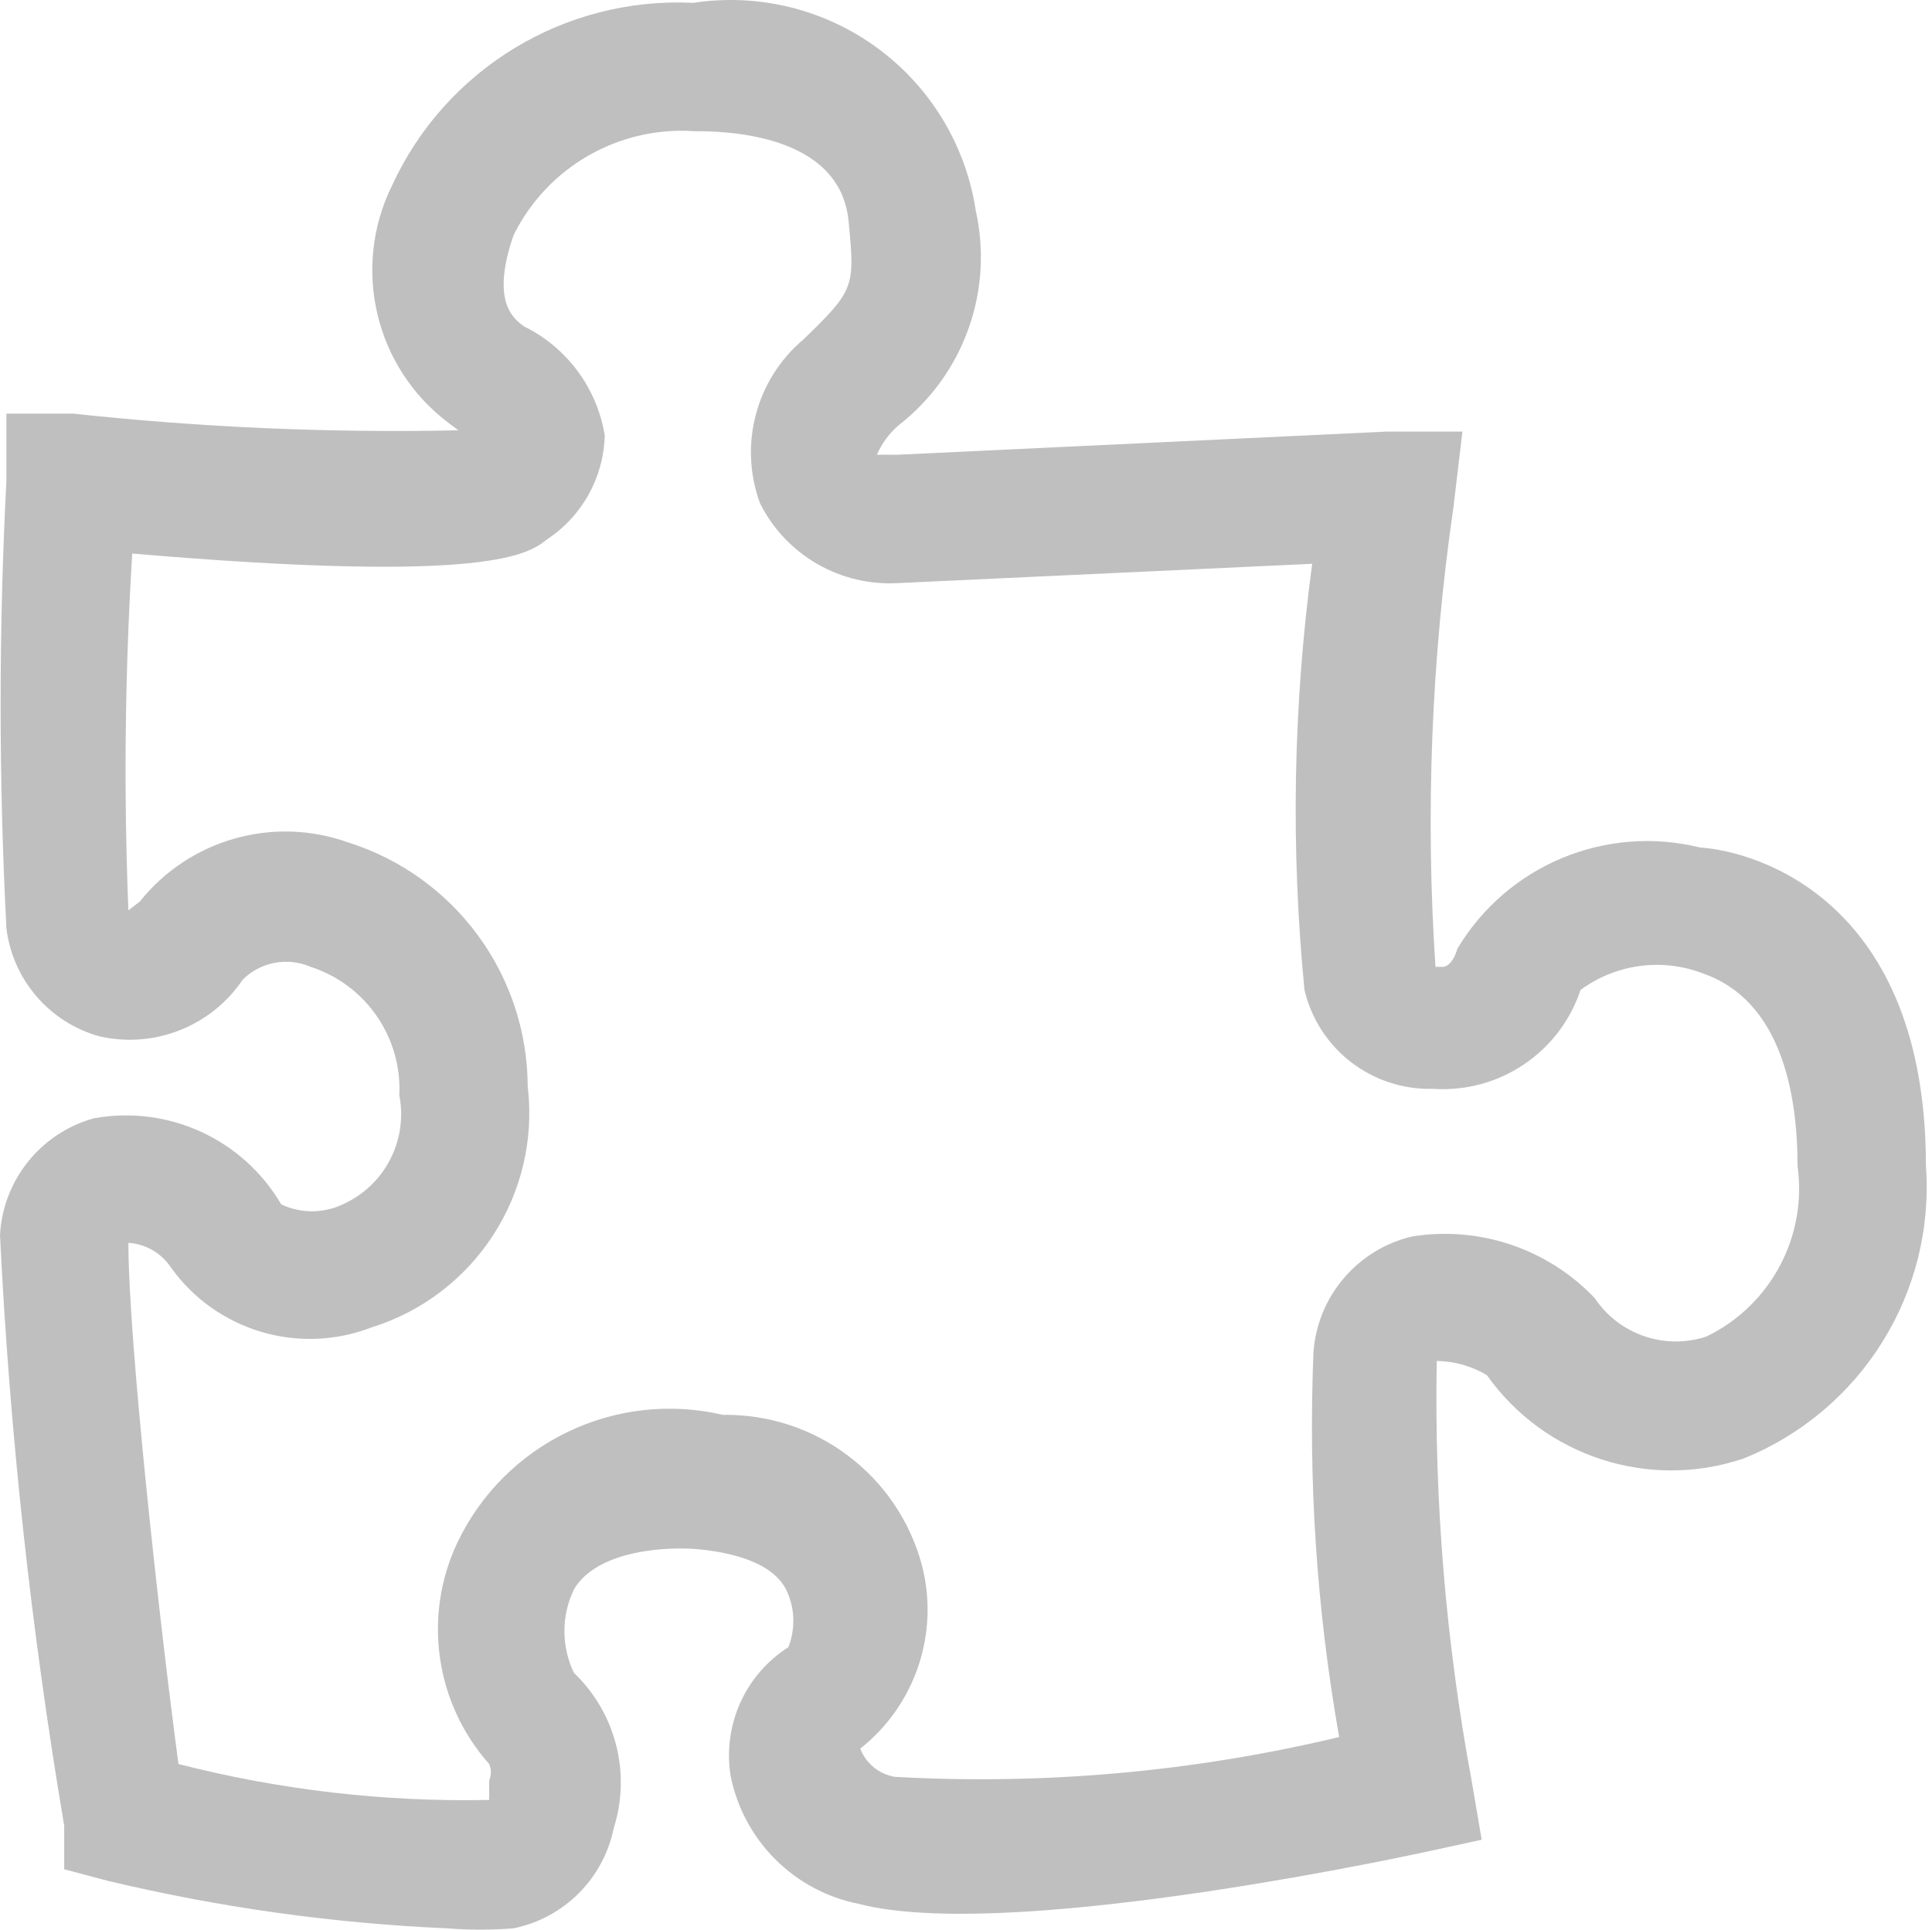
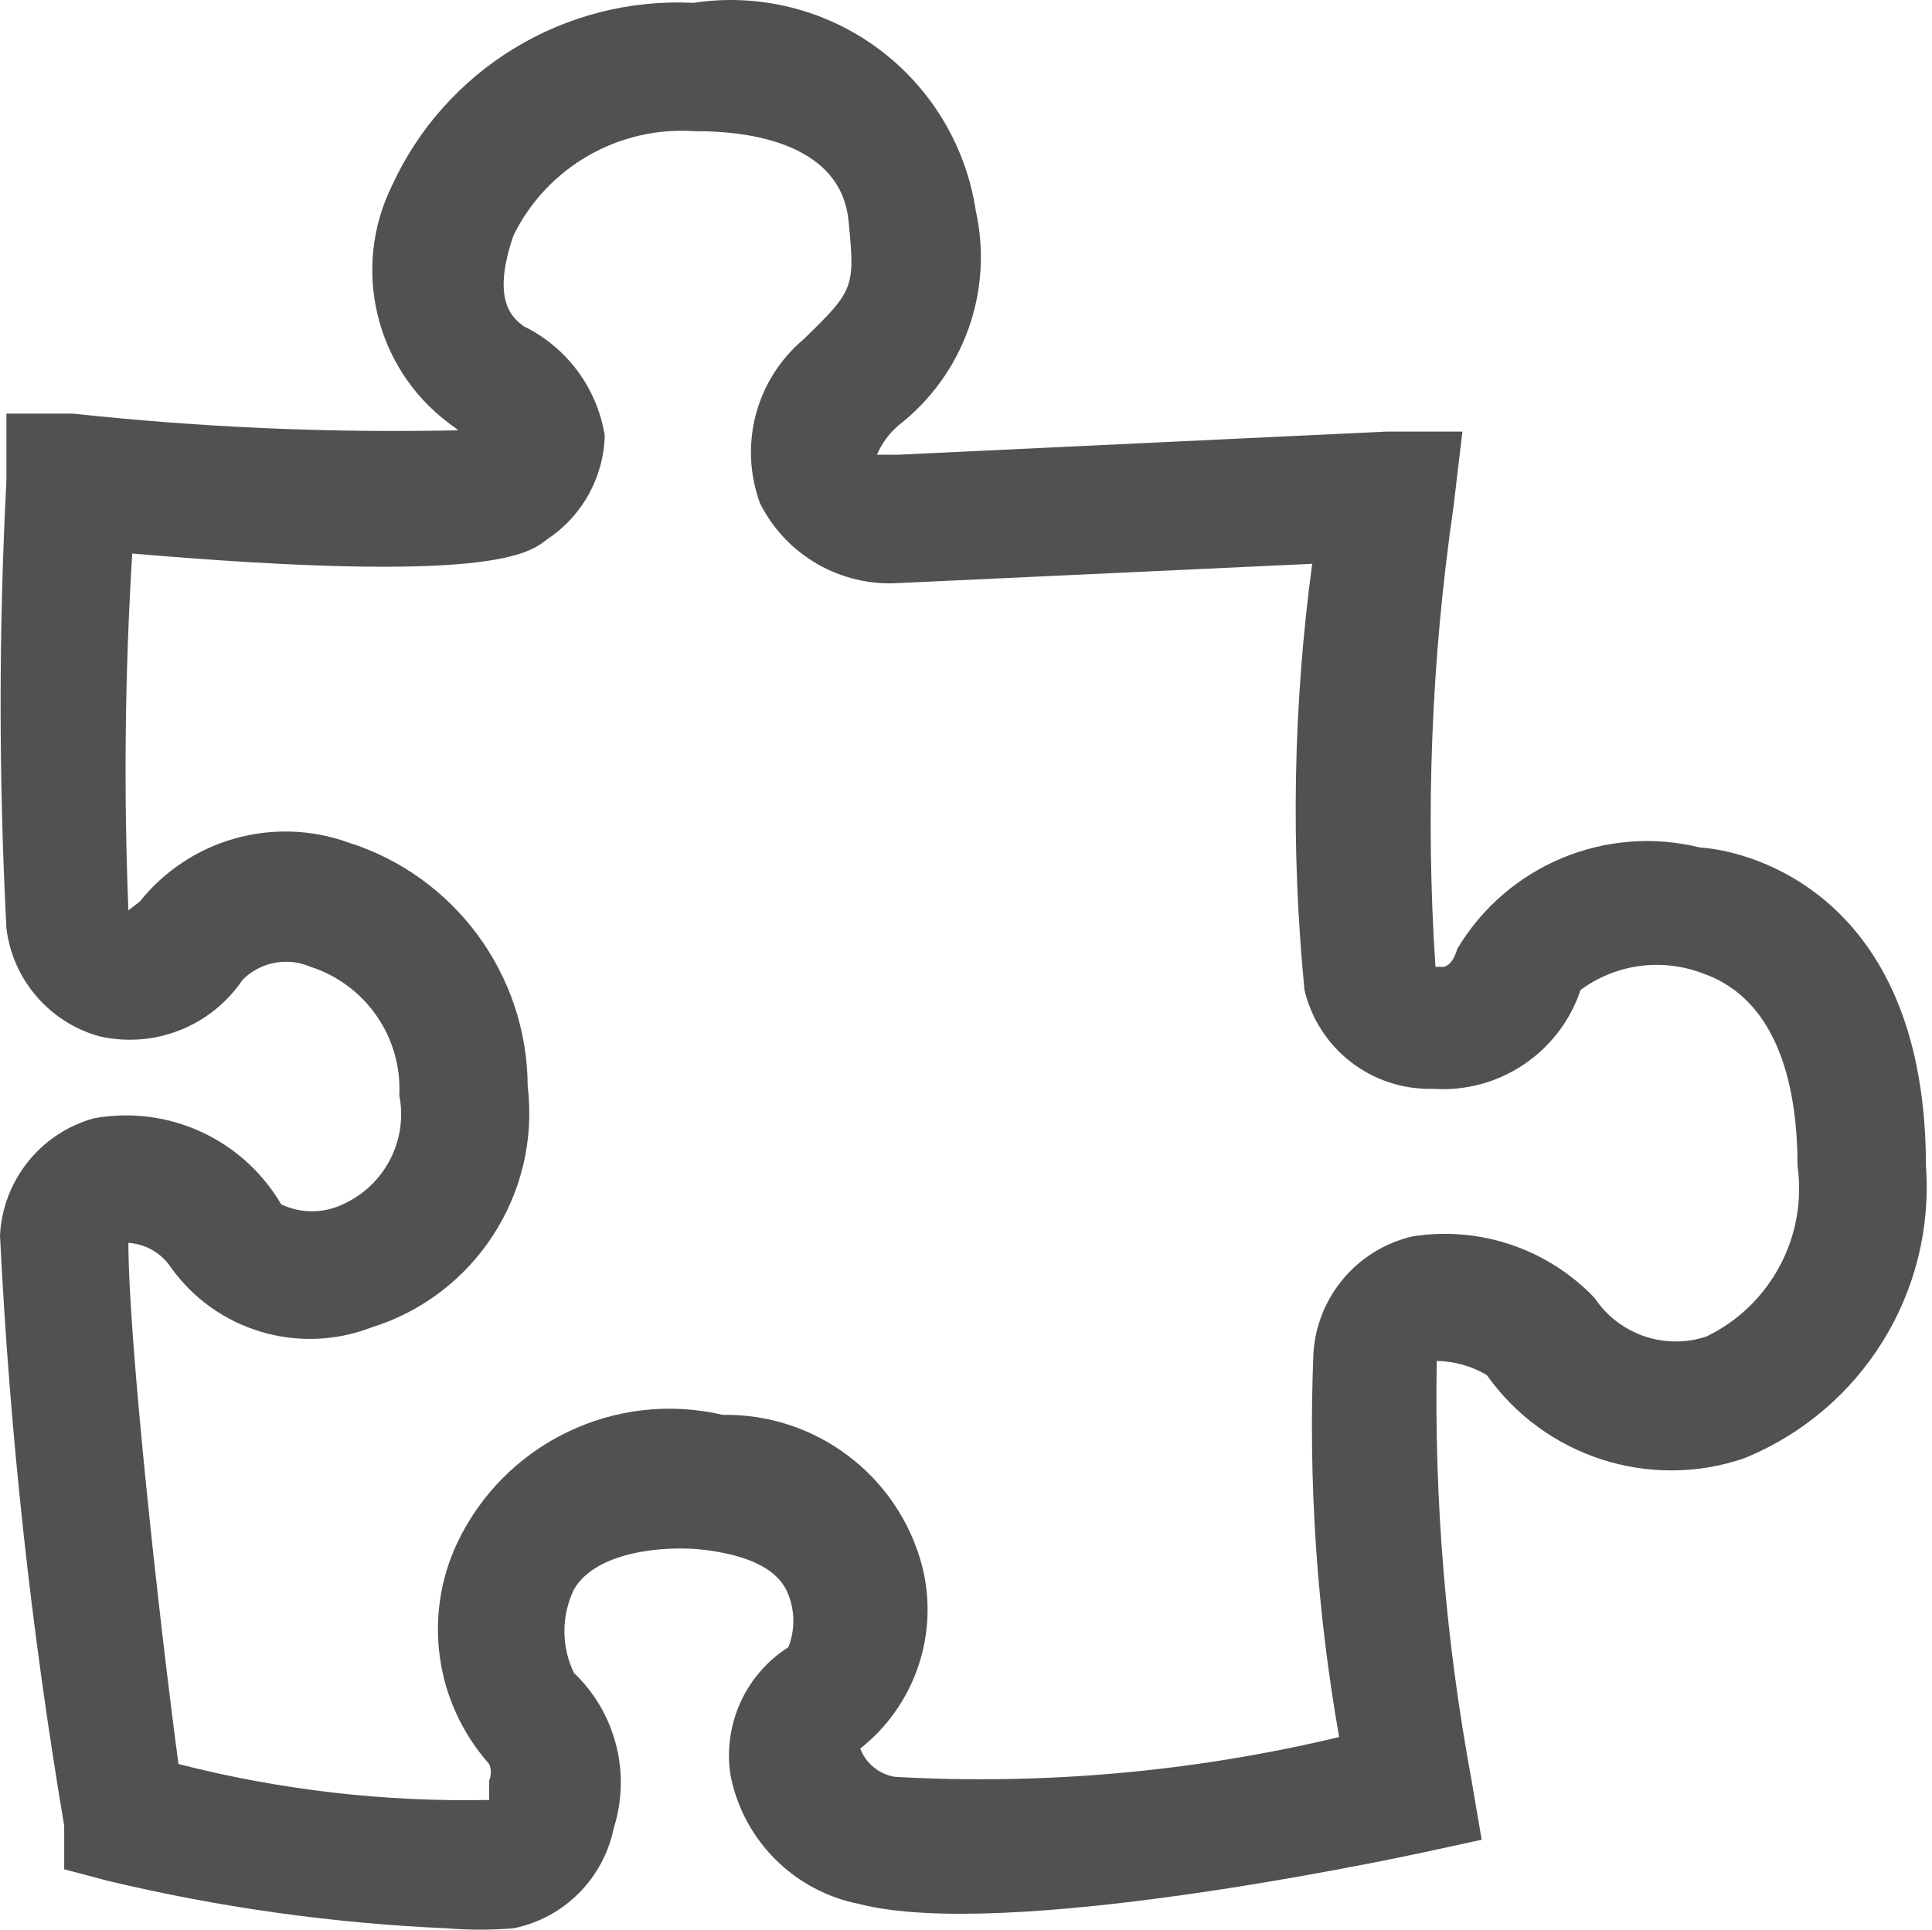
- <svg xmlns="http://www.w3.org/2000/svg" t="1530758771591" class="icon" style="" viewBox="0 0 1025 1024" version="1.1" p-id="1461" width="200.195" height="200">
+ <svg xmlns="http://www.w3.org/2000/svg" t="1530760844124" class="icon" style="" viewBox="0 0 1025 1024" version="1.1" p-id="1714" width="200.195" height="200">
  <defs>
    <style type="text/css" />
  </defs>
-   <path d="M237.052 1023.286a953.658 953.658 0 0 1-179.833-25.204l-23.16-6.131v-23.16A2656.619 2656.619 0 0 1 0 655.447a68.118 68.118 0 0 1 49.726-61.988 95.366 95.366 0 0 1 99.453 45.639 38.146 38.146 0 0 0 32.697 0 52.451 52.451 0 0 0 29.972-57.901 68.118 68.118 0 0 0-47.002-68.118 32.697 32.697 0 0 0-36.103 6.812 72.206 72.206 0 0 1-76.293 29.972 68.118 68.118 0 0 1-49.045-57.219 2301.722 2301.722 0 0 1 0-237.733V219.489h35.422a1583.754 1583.754 0 0 0 204.355 8.855l-5.449-4.087a101.496 101.496 0 0 1-29.972-125.338A166.89 166.89 0 0 1 367.84 1.51a131.469 131.469 0 0 1 149.861 110.352A113.077 113.077 0 0 1 476.829 225.619a42.915 42.915 0 0 0-11.58 15.667H476.829l258.85-12.261h40.19l-4.768 40.19a1162.782 1162.782 0 0 0-9.537 243.864h4.087s4.768 0 7.493-9.537a117.164 117.164 0 0 1 128.744-53.814C932.541 451.772 1021.777 478.339 1021.777 618.663a155.31 155.31 0 0 1-96.728 155.31 119.888 119.888 0 0 1-136.237-44.277 53.814 53.814 0 0 0-26.566-7.493 1109.649 1109.649 0 0 0 18.392 222.066l5.449 32.016-31.334 6.812c-22.479 4.768-222.747 47.002-299.04 27.247a86.51 86.51 0 0 1-68.118-68.118 68.118 68.118 0 0 1 30.653-68.118 38.146 38.146 0 0 0 0-27.929c-6.131-16.348-27.929-21.798-45.639-23.841s-55.857 0-68.118 21.117a51.089 51.089 0 0 0 0 44.277 80.38 80.38 0 0 1 21.117 82.423A68.118 68.118 0 0 1 272.474 1023.286a220.023 220.023 0 0 1-35.422 0z m-142.368-87.192a613.066 613.066 0 0 0 164.847 19.073v-10.218a11.58 11.58 0 0 0 0-8.855A107.627 107.627 0 0 1 242.502 818.931a124.657 124.657 0 0 1 141.005-68.118 107.627 107.627 0 0 1 105.584 79.699 94.003 94.003 0 0 1-32.697 97.409 23.841 23.841 0 0 0 18.392 14.986 817.421 817.421 0 0 0 235.69-21.117 948.89 948.89 0 0 1-13.624-204.355 68.118 68.118 0 0 1 52.451-61.307 109.671 109.671 0 0 1 96.728 32.697 51.77 51.77 0 0 0 59.263 20.436A87.192 87.192 0 0 0 953.658 618.663c0-38.828-8.855-87.873-50.408-102.178a68.118 68.118 0 0 0-64.713 8.855 76.974 76.974 0 0 1-78.336 52.451 68.118 68.118 0 0 1-68.118-52.451 978.862 978.862 0 0 1 4.087-226.153L476.829 309.405a76.974 76.974 0 0 1-73.568-42.233 78.336 78.336 0 0 1 23.16-87.192c26.566-25.885 27.247-27.247 23.841-61.988C446.176 69.628 381.463 69.628 368.521 69.628A99.453 99.453 0 0 0 272.474 124.804c-12.261 35.422 0 44.277 5.449 48.364a78.336 78.336 0 0 1 42.915 57.901 68.118 68.118 0 0 1-30.653 55.176c-9.537 7.493-29.291 23.841-220.023 7.493A1861.677 1861.677 0 0 0 68.118 483.107L74.249 478.339a98.772 98.772 0 0 1 110.352-31.334 136.237 136.237 0 0 1 95.366 129.425 119.207 119.207 0 0 1-83.104 128.063 90.598 90.598 0 0 1-106.265-32.016 29.291 29.291 0 0 0-22.479-12.943c0 51.77 16.348 200.268 26.566 276.561zM256.125 226.982z" fill="#bfbfbf" p-id="1462" />
+   <path d="M237.052 1023.286a953.658 953.658 0 0 1-179.833-25.204l-23.16-6.131v-23.16A2656.619 2656.619 0 0 1 0 655.447a68.118 68.118 0 0 1 49.726-61.988 95.366 95.366 0 0 1 99.453 45.639 38.146 38.146 0 0 0 32.697 0 52.451 52.451 0 0 0 29.972-57.901 68.118 68.118 0 0 0-47.002-68.118 32.697 32.697 0 0 0-36.103 6.812 72.206 72.206 0 0 1-76.293 29.972 68.118 68.118 0 0 1-49.045-57.219 2301.722 2301.722 0 0 1 0-237.733V219.489h35.422a1583.754 1583.754 0 0 0 204.355 8.855l-5.449-4.087a101.496 101.496 0 0 1-29.972-125.338A166.89 166.89 0 0 1 367.84 1.51a131.469 131.469 0 0 1 149.861 110.352A113.077 113.077 0 0 1 476.829 225.619a42.915 42.915 0 0 0-11.58 15.667H476.829l258.85-12.261h40.19l-4.768 40.19a1162.782 1162.782 0 0 0-9.537 243.864h4.087s4.768 0 7.493-9.537a117.164 117.164 0 0 1 128.744-53.814C932.541 451.772 1021.777 478.339 1021.777 618.663a155.31 155.31 0 0 1-96.728 155.31 119.888 119.888 0 0 1-136.237-44.277 53.814 53.814 0 0 0-26.566-7.493 1109.649 1109.649 0 0 0 18.392 222.066l5.449 32.016-31.334 6.812c-22.479 4.768-222.747 47.002-299.04 27.247a86.51 86.51 0 0 1-68.118-68.118 68.118 68.118 0 0 1 30.653-68.118 38.146 38.146 0 0 0 0-27.929c-6.131-16.348-27.929-21.798-45.639-23.841s-55.857 0-68.118 21.117a51.089 51.089 0 0 0 0 44.277 80.38 80.38 0 0 1 21.117 82.423A68.118 68.118 0 0 1 272.474 1023.286a220.023 220.023 0 0 1-35.422 0z m-142.368-87.192a613.066 613.066 0 0 0 164.847 19.073v-10.218a11.58 11.58 0 0 0 0-8.855A107.627 107.627 0 0 1 242.502 818.931a124.657 124.657 0 0 1 141.005-68.118 107.627 107.627 0 0 1 105.584 79.699 94.003 94.003 0 0 1-32.697 97.409 23.841 23.841 0 0 0 18.392 14.986 817.421 817.421 0 0 0 235.69-21.117 948.89 948.89 0 0 1-13.624-204.355 68.118 68.118 0 0 1 52.451-61.307 109.671 109.671 0 0 1 96.728 32.697 51.77 51.77 0 0 0 59.263 20.436A87.192 87.192 0 0 0 953.658 618.663c0-38.828-8.855-87.873-50.408-102.178a68.118 68.118 0 0 0-64.713 8.855 76.974 76.974 0 0 1-78.336 52.451 68.118 68.118 0 0 1-68.118-52.451 978.862 978.862 0 0 1 4.087-226.153L476.829 309.405a76.974 76.974 0 0 1-73.568-42.233 78.336 78.336 0 0 1 23.16-87.192c26.566-25.885 27.247-27.247 23.841-61.988C446.176 69.628 381.463 69.628 368.521 69.628A99.453 99.453 0 0 0 272.474 124.804c-12.261 35.422 0 44.277 5.449 48.364a78.336 78.336 0 0 1 42.915 57.901 68.118 68.118 0 0 1-30.653 55.176c-9.537 7.493-29.291 23.841-220.023 7.493A1861.677 1861.677 0 0 0 68.118 483.107L74.249 478.339a98.772 98.772 0 0 1 110.352-31.334 136.237 136.237 0 0 1 95.366 129.425 119.207 119.207 0 0 1-83.104 128.063 90.598 90.598 0 0 1-106.265-32.016 29.291 29.291 0 0 0-22.479-12.943c0 51.77 16.348 200.268 26.566 276.561zM256.125 226.982z" fill="#515151" p-id="1715" />
</svg>
